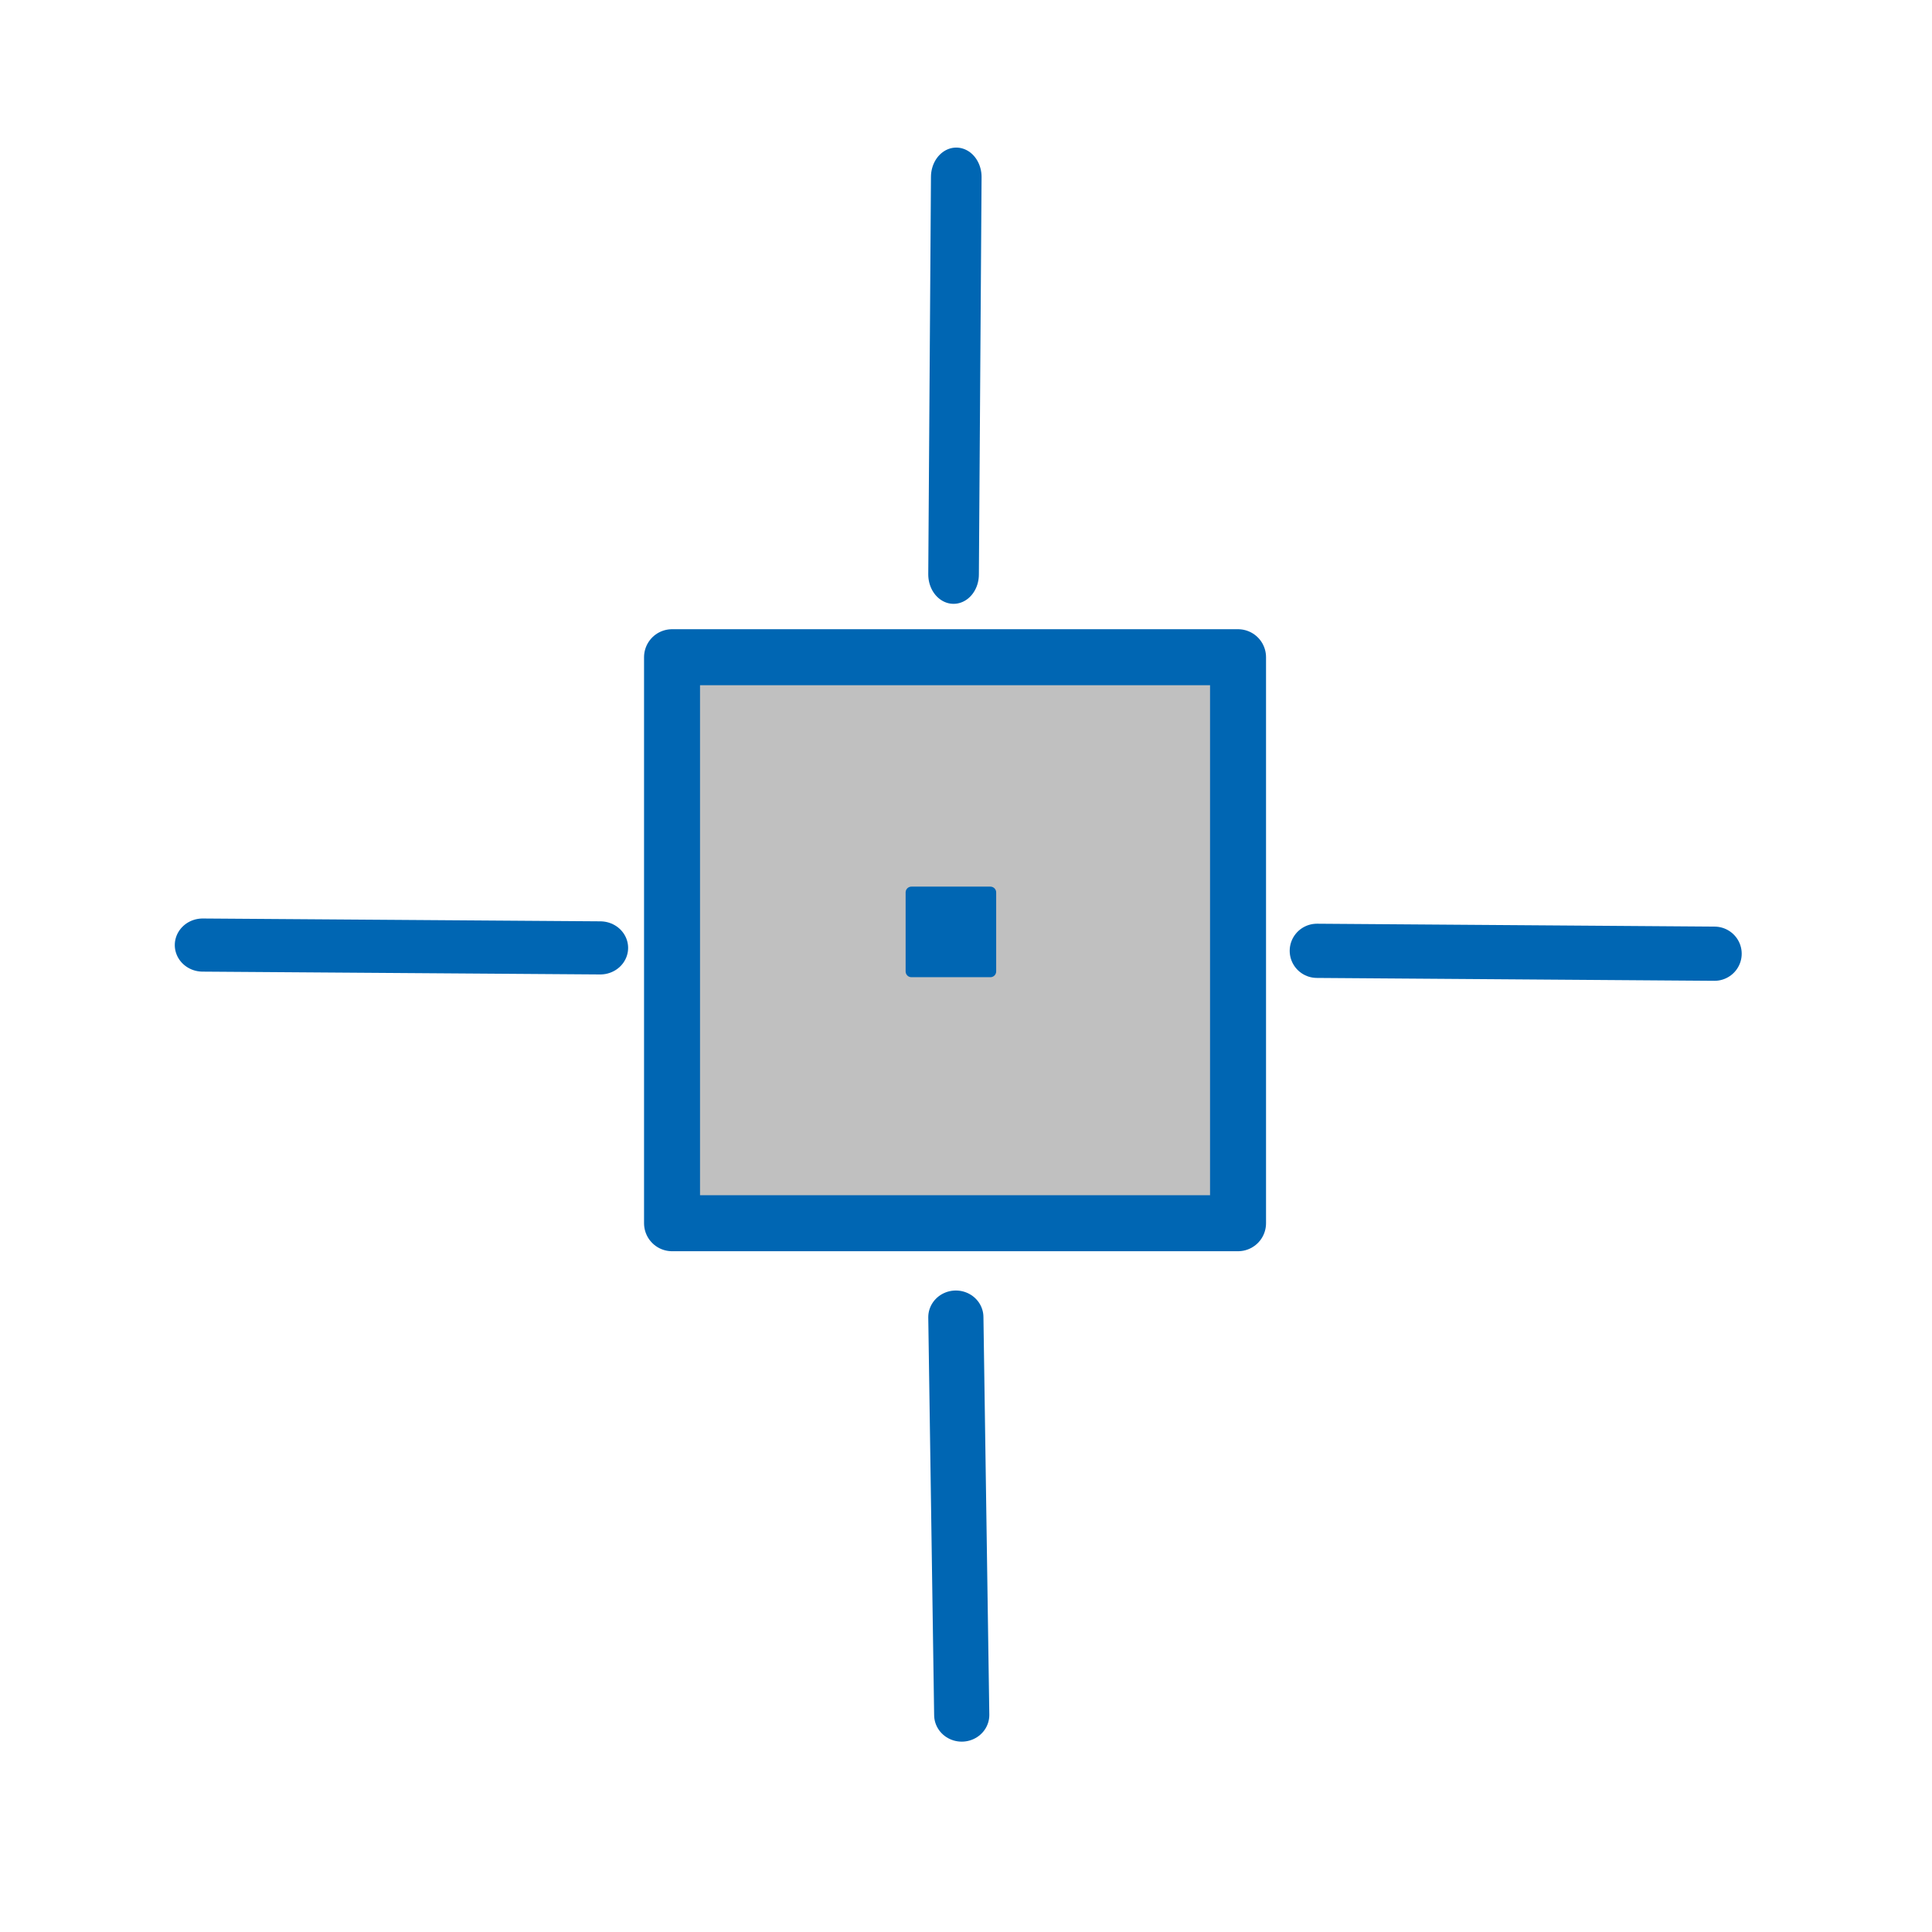
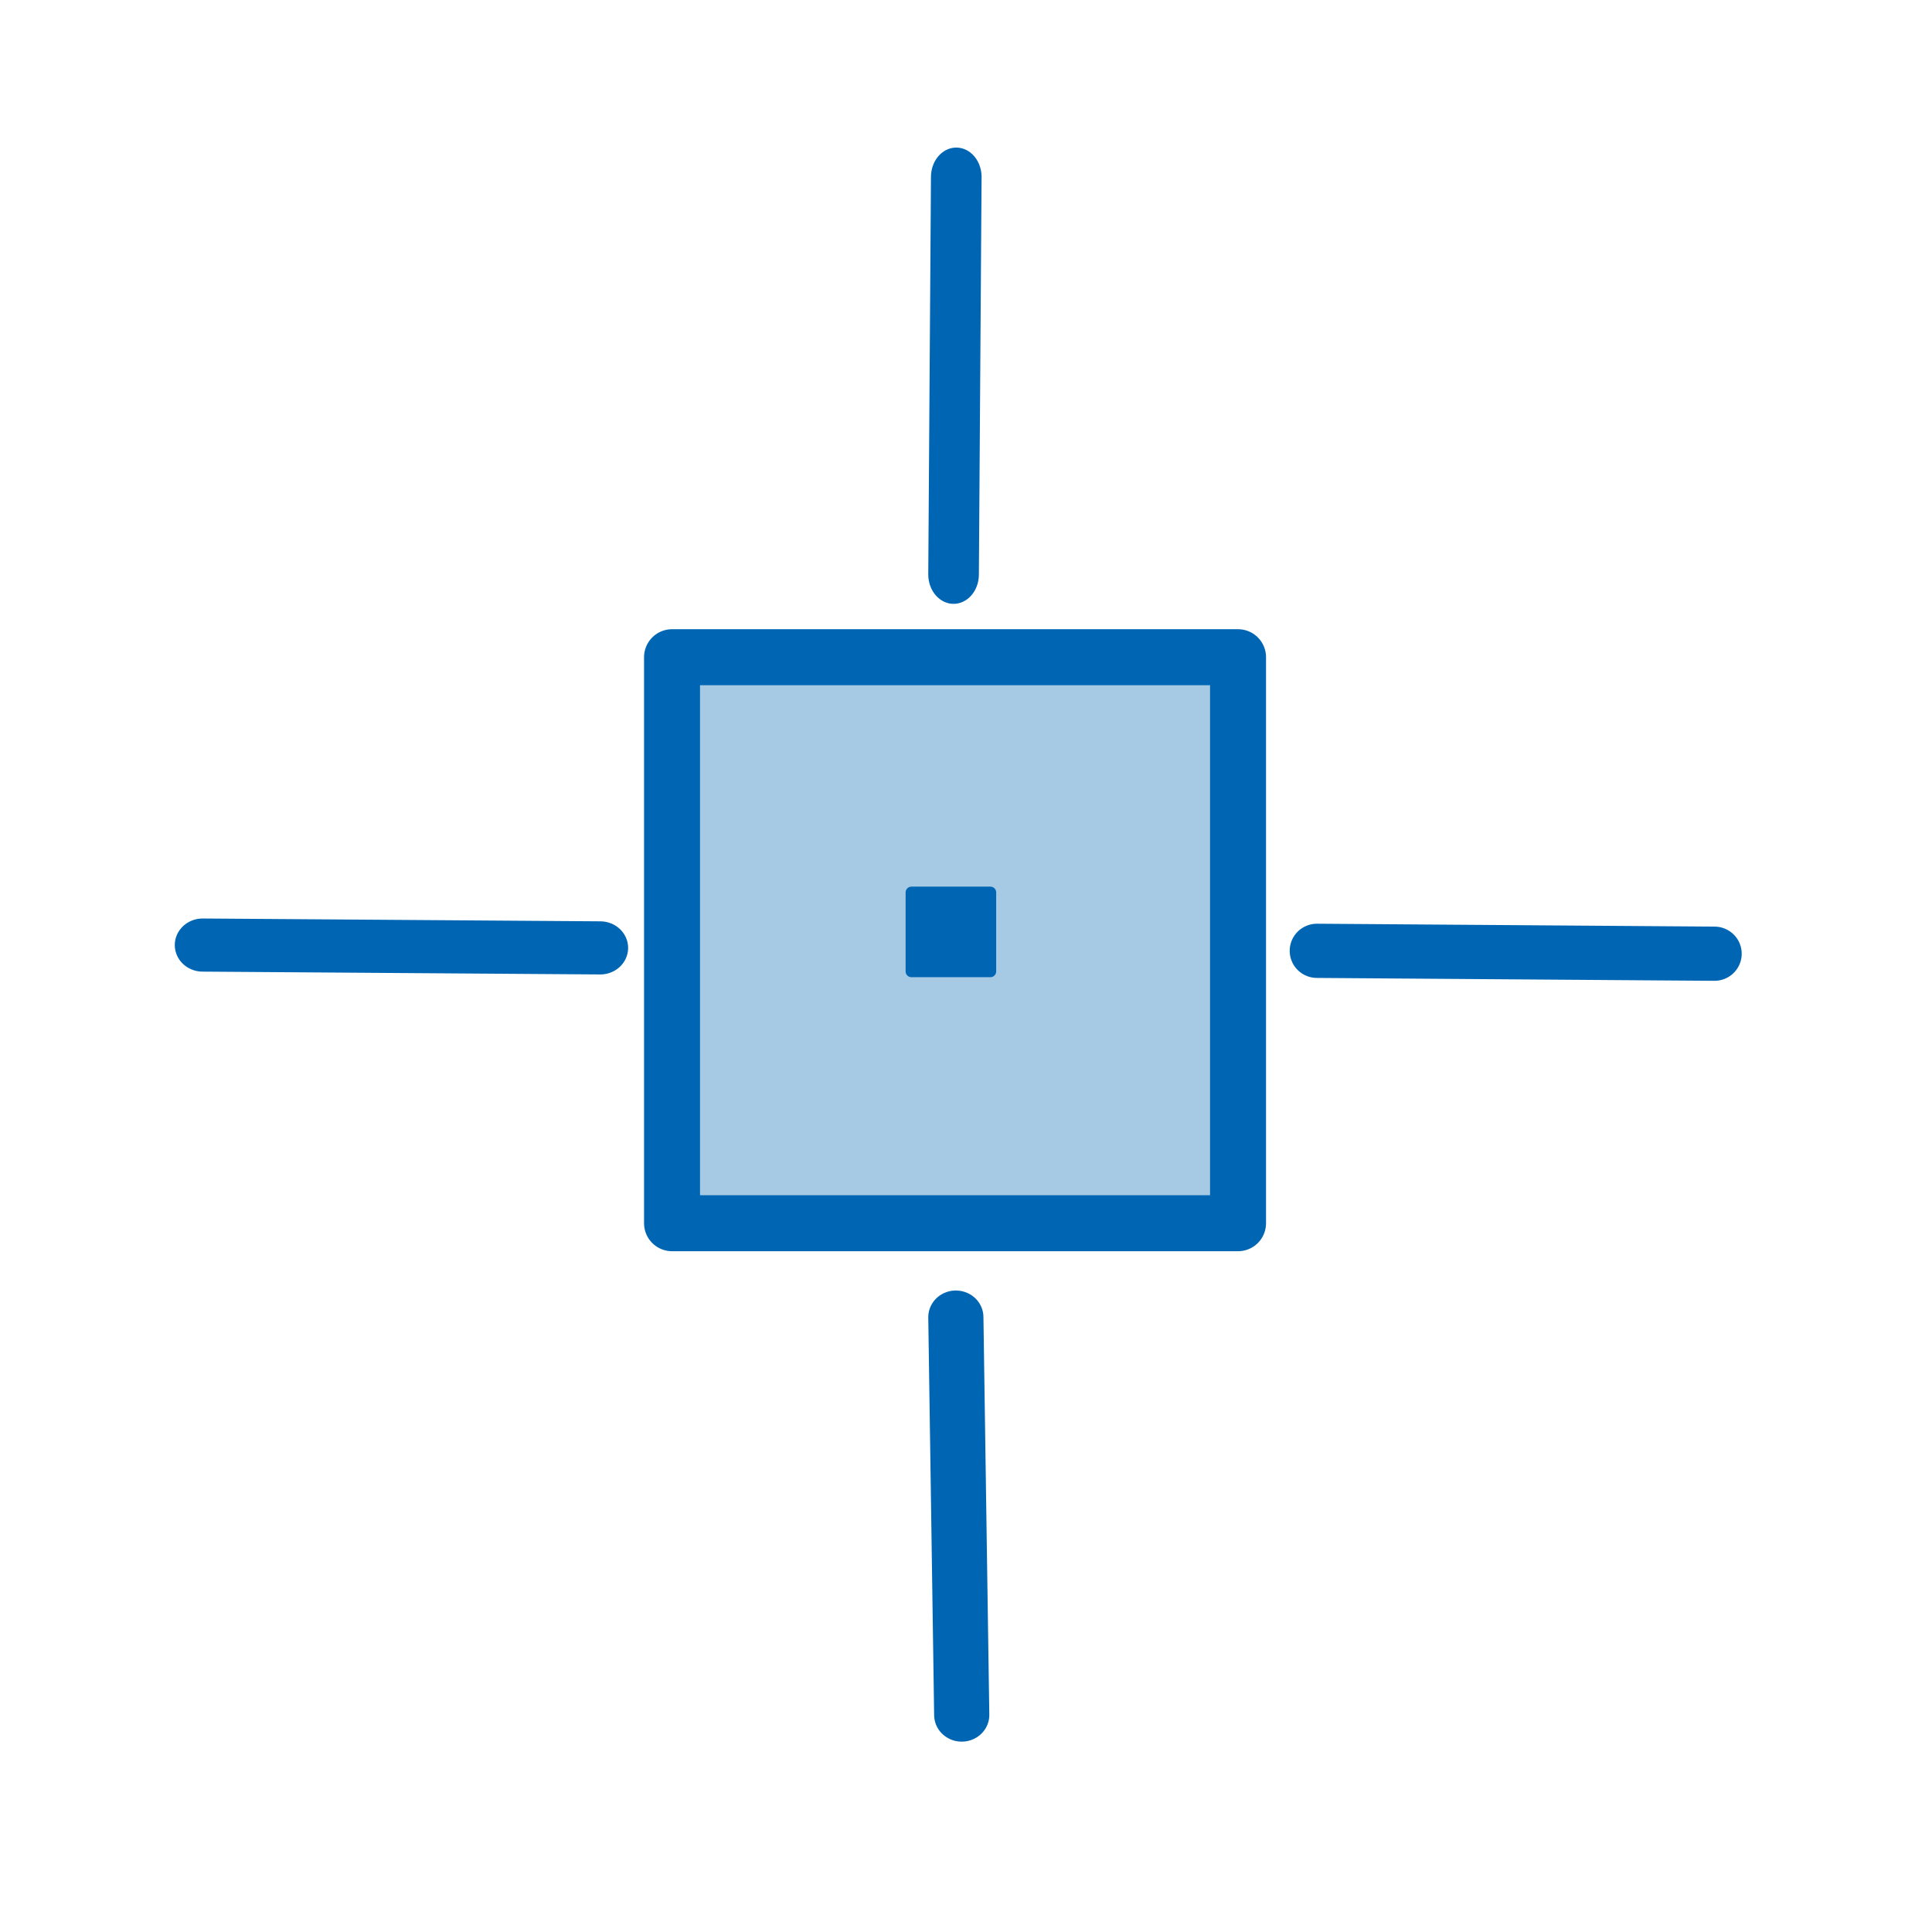
<svg xmlns="http://www.w3.org/2000/svg" version="1.2" width="112.89mm" height="112.89mm" viewBox="0 0 11289 11289" preserveAspectRatio="xMidYMid" fill-rule="evenodd" stroke-width="28.222" stroke-linejoin="round" xml:space="preserve" id="svg116">
  <defs class="ClipPathGroup" id="defs8">
    <clipPath id="presentation_clip_path" clipPathUnits="userSpaceOnUse">
      <rect x="0" y="0" width="9031" height="9031" id="rect2" />
    </clipPath>
    <mask id="mask1">
      <g id="g68-3">
        <defs id="defs64">
          <linearGradient id="gradient1" x1="4516" y1="979" x2="4516" y2="8053" gradientUnits="userSpaceOnUse">
            <stop offset="0.5" style="stop-color:rgb(5,5,5)" id="stop55" />
            <stop offset="0.5" style="stop-color:rgb(5,5,5)" id="stop57" />
            <stop offset="1" style="stop-color:rgb(5,5,5)" id="stop59" />
            <stop offset="1" style="stop-color:rgb(5,5,5)" id="stop61" />
          </linearGradient>
        </defs>
        <path style="fill:url(#gradient1)" d="M 979,979 H 8053 V 8053 H 979 Z" id="path66" />
      </g>
    </mask>
    <linearGradient id="linearGradient4664" x1="4516" y1="979" x2="4516" y2="8053" gradientUnits="userSpaceOnUse">
      <stop offset="0.5" style="stop-color:rgb(5,5,5)" id="stop4656" />
      <stop offset="0.5" style="stop-color:rgb(5,5,5)" id="stop4658" />
      <stop offset="1" style="stop-color:rgb(5,5,5)" id="stop4660" />
      <stop offset="1" style="stop-color:rgb(5,5,5)" id="stop4662" />
    </linearGradient>
    <mask id="mask4683">
      <g id="g4681">
        <defs id="defs4677">
          <linearGradient id="linearGradient4675" x1="4516" y1="979" x2="4516" y2="8053" gradientUnits="userSpaceOnUse">
            <stop offset="0.5" style="stop-color:rgb(5,5,5)" id="stop4667" />
            <stop offset="0.5" style="stop-color:rgb(5,5,5)" id="stop4669" />
            <stop offset="1" style="stop-color:rgb(5,5,5)" id="stop4671" />
            <stop offset="1" style="stop-color:rgb(5,5,5)" id="stop4673" />
          </linearGradient>
        </defs>
        <path style="fill:url(#linearGradient4664)" d="M 979,979 H 8053 V 8053 H 979 Z" id="path4679" />
      </g>
    </mask>
  </defs>
  <defs class="TextShapeIndex" id="defs12" />
  <defs class="EmbeddedBulletChars" id="defs44" />
  <defs class="TextEmbeddedBitmaps" id="defs46" />
  <g id="g51">
    <g id="id2" class="Master_Slide">
      <g id="bg-id2" class="Background" />
      <g id="bo-id2" class="BackgroundObjects" />
    </g>
  </g>
  <g class="SlideGroup" id="g114">
    <g id="container-id1">
      <g class="Page" id="g108">
-         <rect id="rect3893-3" width="3307.292" height="3307.292" x="3926.8" y="3840.207" style="opacity:1;fill:#c0c0c0;fill-opacity:1;stroke:#0066b3;stroke-width:327.099;stroke-miterlimit:4;stroke-dasharray:none;stroke-opacity:1" ry="0" />
+         <rect id="rect3893-3" width="3307.292" height="3307.292" x="3926.8" y="3840.207" style="opacity:1;fill:#0066b3;fill-opacity:0.35;stroke:#0066b3;stroke-width:327.099;stroke-miterlimit:4;stroke-dasharray:none;stroke-opacity:1" ry="0" />
        <rect style="fill:#0066b3;fill-opacity:1;stroke:#0066b3;stroke-width:67.685;stroke-linecap:square;stroke-linejoin:round;stroke-miterlimit:4;stroke-dasharray:none;stroke-opacity:1" id="rect905" width="461.482" height="461.482" x="5325.509" y="5214.572" />
        <path style="fill:none;stroke:#0066b3;stroke-width:317.5;stroke-linecap:round;stroke-linejoin:miter;stroke-miterlimit:4;stroke-dasharray:none;stroke-opacity:1" d="m 5614.829,3357.208 c 0,0 16.912,-2147.841 16.912,-2147.841" id="path2062" transform="matrix(0.9315426,0,0,1.081379,341.4193,-273.7962)" />
        <path style="fill:none;stroke:#0066b3;stroke-width:317.5;stroke-linecap:round;stroke-linejoin:miter;stroke-miterlimit:4;stroke-dasharray:none;stroke-opacity:1" d="m 7695.022,5555.786 c 0,0 2316.963,16.912 2316.963,16.912" id="path2066" transform="matrix(1.00255,0,0,0.9977006,-19.60367,12.79469)" />
        <path style="fill:none;stroke:#0066b3;stroke-width:317.5;stroke-linecap:round;stroke-linejoin:miter;stroke-miterlimit:4;stroke-dasharray:none;stroke-opacity:1" d="m 5564.093,7652.891 c 0,0 33.824,2367.7 33.824,2367.7" id="path2070" transform="matrix(1.015332,0,0,0.9816861,-64.2088,183.7794)" />
        <path style="fill:none;stroke:#0066b3;stroke-width:317.5;stroke-linecap:round;stroke-linejoin:miter;stroke-miterlimit:4;stroke-dasharray:none;stroke-opacity:1" d="m 3450.076,5538.874 c 0,0 -2266.226,-16.912 -2266.226,-16.912" id="path2074" transform="matrix(1.025241,0,0,0.9776983,-29.69088,123.3379)" />
      </g>
    </g>
  </g>
</svg>
